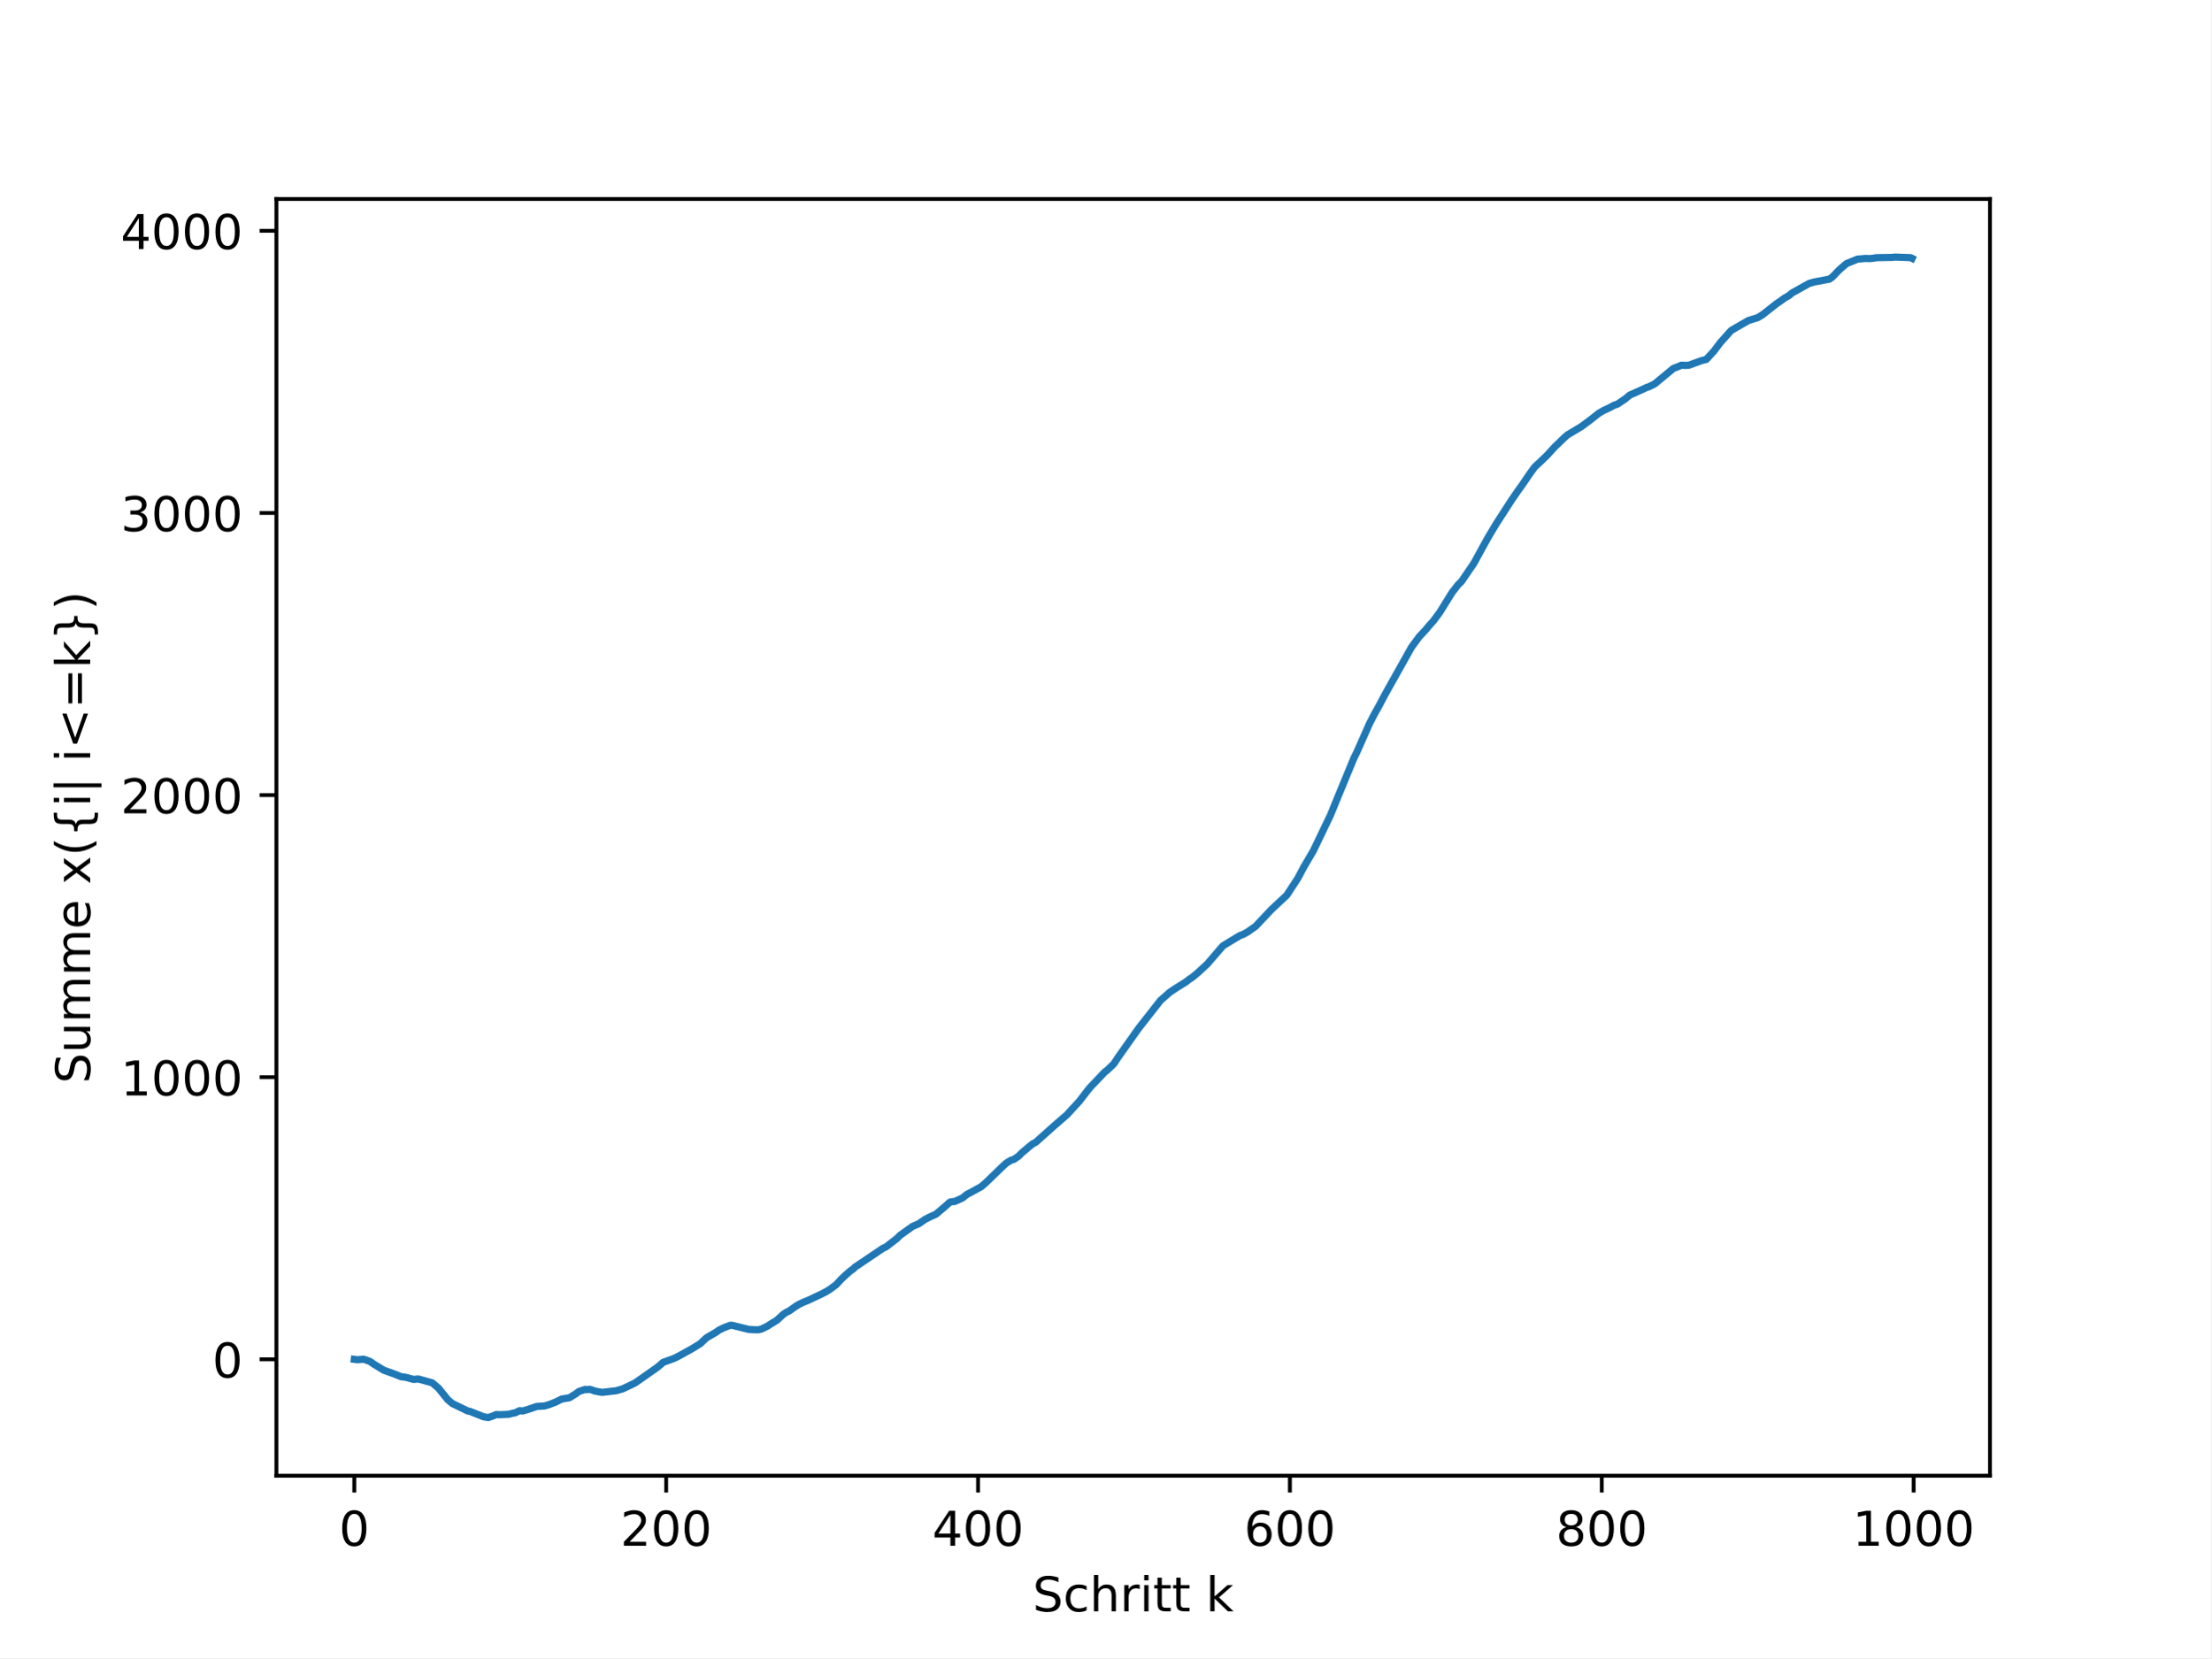
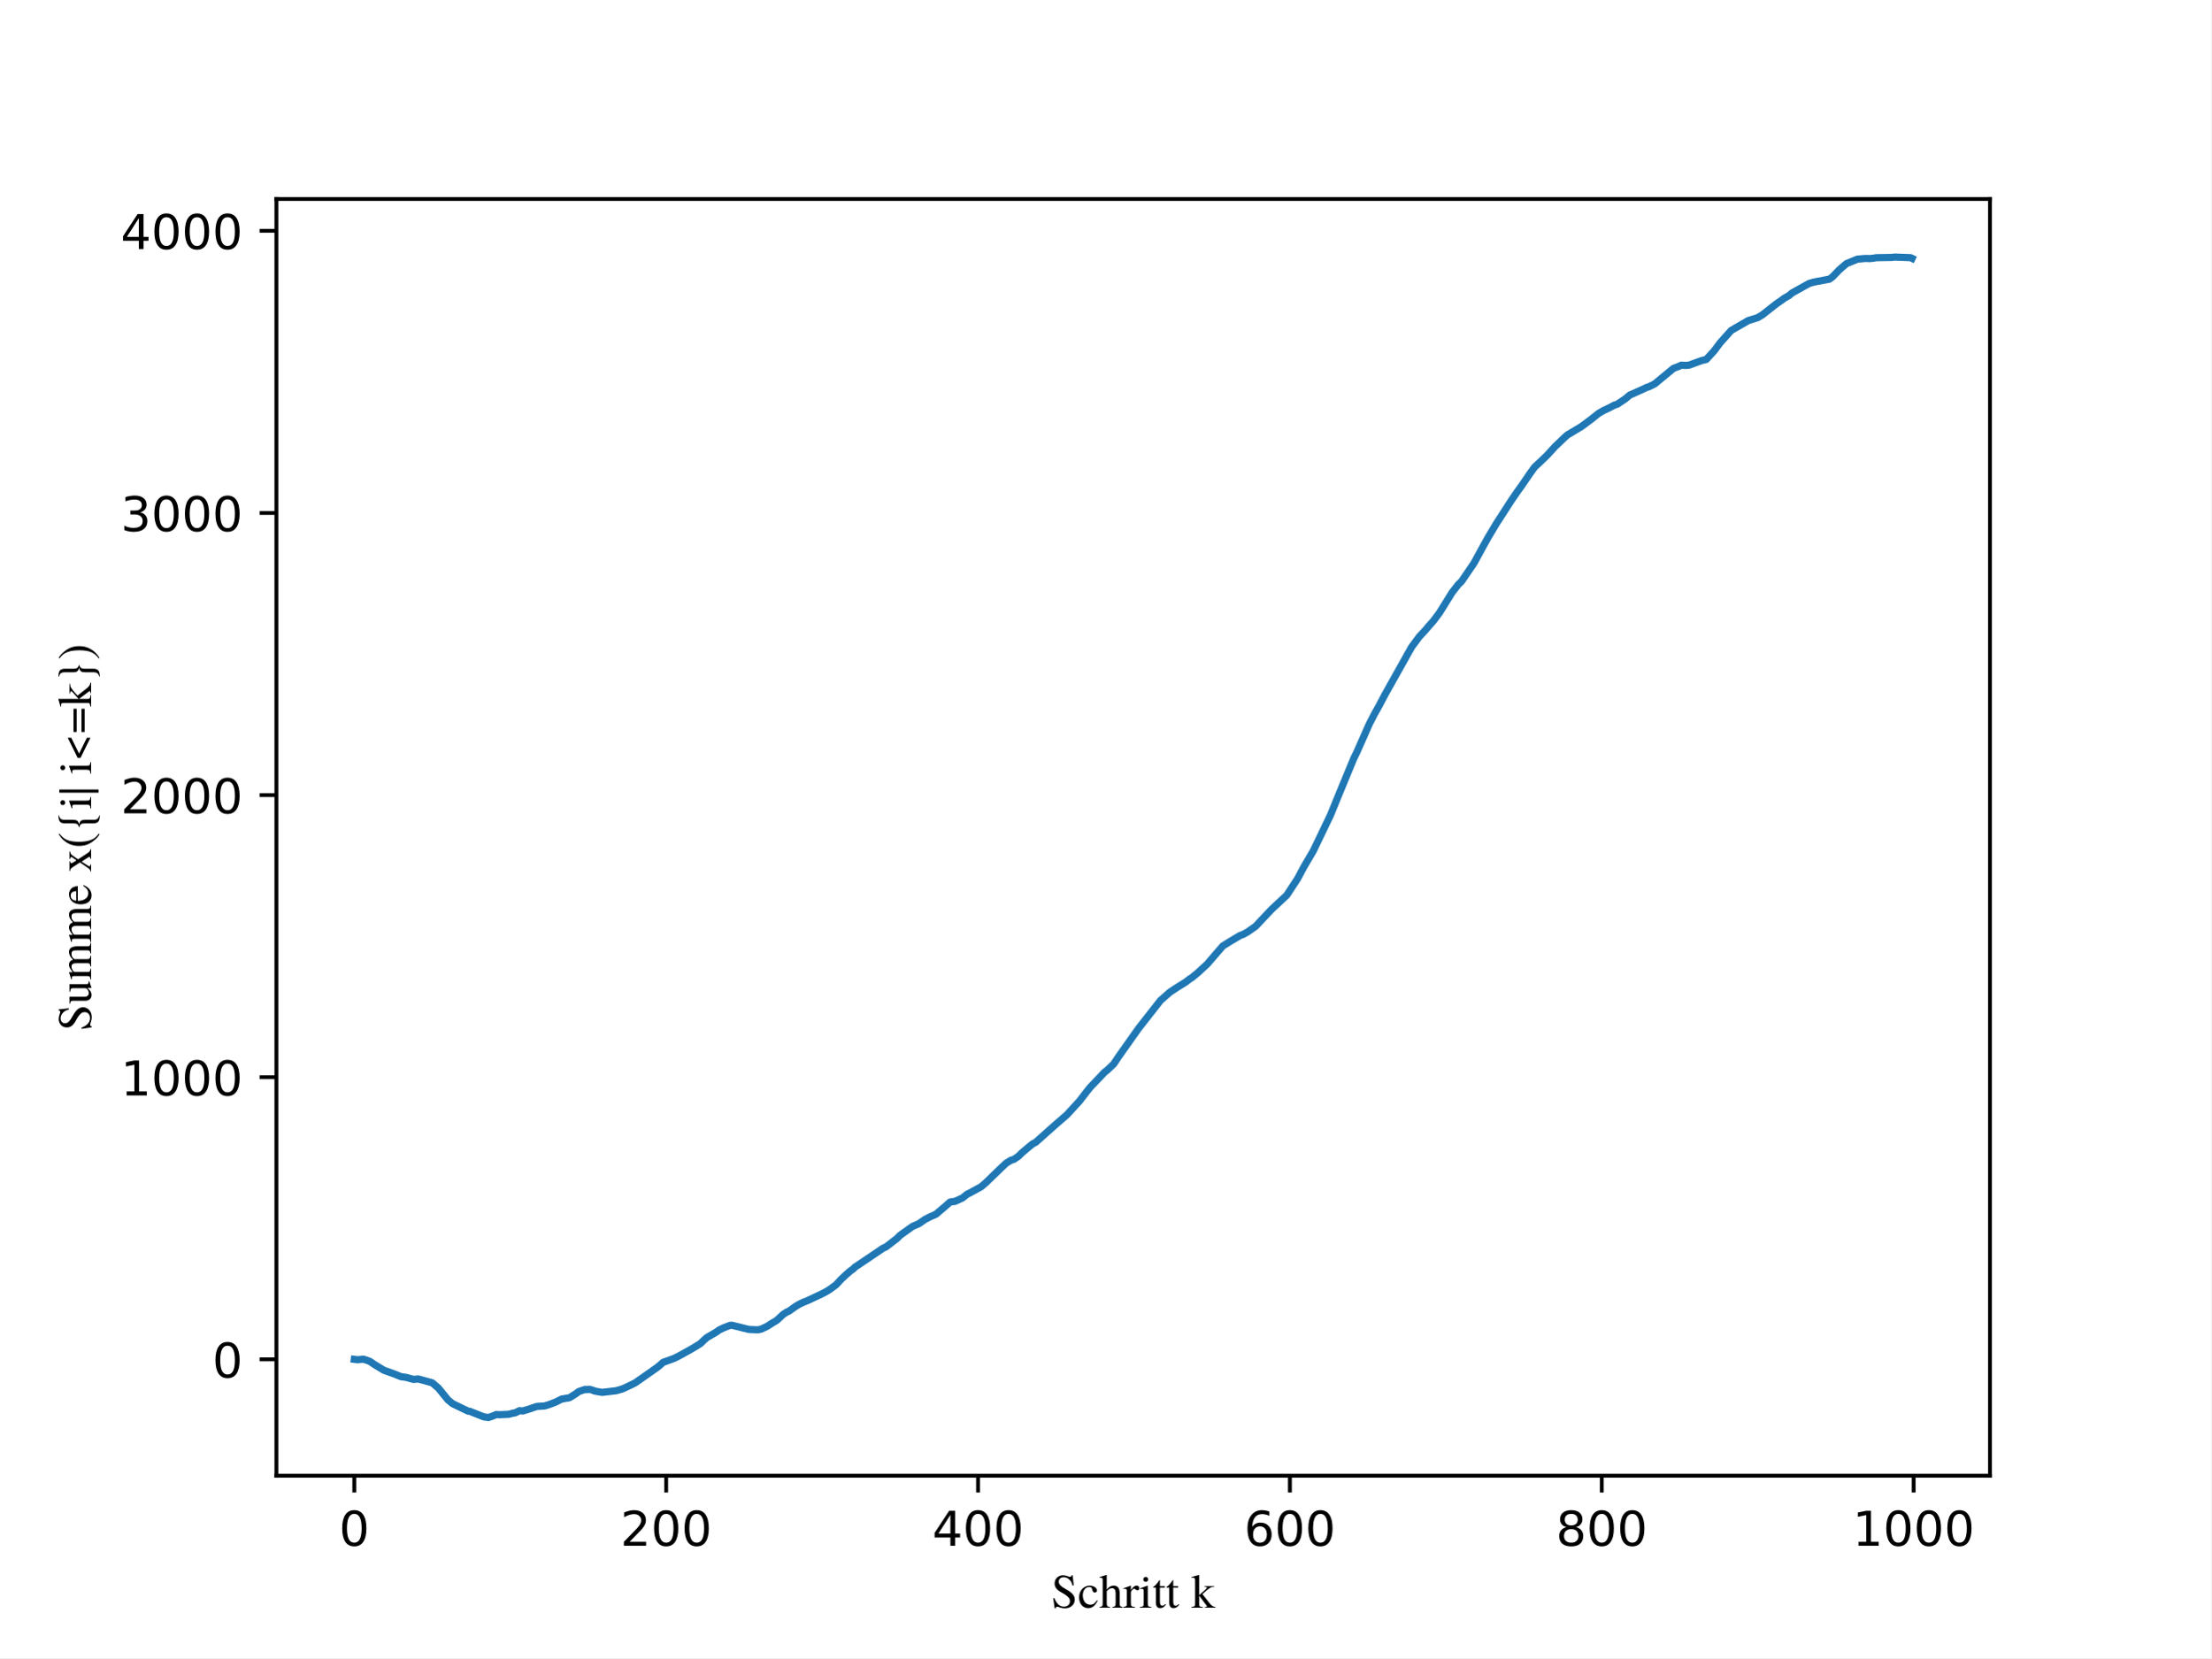
<svg xmlns="http://www.w3.org/2000/svg" xmlns:xlink="http://www.w3.org/1999/xlink" width="460.8pt" height="345.6pt" viewBox="0 0 460.8 345.6" version="1.1">
  <defs>
    <style type="text/css">*{stroke-linejoin: round; stroke-linecap: butt}</style>
  </defs>
  <g id="figure_1">
    <g id="patch_1">
      <path d="M 0 345.6  L 460.8 345.6  L 460.8 0  L 0 0  z " style="fill: #ffffff" />
    </g>
    <g id="axes_1">
      <g id="patch_2">
        <path d="M 57.6 307.584  L 414.72 307.584  L 414.72 41.472  L 57.6 41.472  z " style="fill: #ffffff" />
      </g>
      <g id="matplotlib.axis_1">
        <g id="xtick_1">
          <g id="line2d_1">
            <defs>
-               <path id="m36acd02934" d="M 0 0  L 0 3.5  " style="stroke: #000000; stroke-width: 0.8" />
-             </defs>
-             <g>
-               <use xlink:href="#m36acd02934" x="73.833" y="307.584" style="stroke: #000000; stroke-width: 0.8" />
+               <path id="me91311c010" d="M 0 0  L 0 3.5  " style="stroke: #000000; stroke-width: 0.8" />
+             </defs>
+             <g>
+               <use xlink:href="#me91311c010" x="73.833" y="307.584" style="stroke: #000000; stroke-width: 0.8" />
            </g>
          </g>
          <g id="text_1">
            <g transform="translate(70.65148 322.1824) scale(0.1 -0.1)">
              <defs>
                <path id="DejaVuSans-30" d="M 2034 4250  Q 1547 4250 1301 3770  Q 1056 3291 1056 2328  Q 1056 1369 1301 889  Q 1547 409 2034 409  Q 2525 409 2770 889  Q 3016 1369 3016 2328  Q 3016 3291 2770 3770  Q 2525 4250 2034 4250  z M 2034 4750  Q 2819 4750 3233 4129  Q 3647 3509 3647 2328  Q 3647 1150 3233 529  Q 2819 -91 2034 -91  Q 1250 -91 836 529  Q 422 1150 422 2328  Q 422 3509 836 4129  Q 1250 4750 2034 4750  z " transform="scale(0.015625)" />
              </defs>
              <use xlink:href="#DejaVuSans-30" />
            </g>
          </g>
        </g>
        <g id="xtick_2">
          <g id="line2d_2">
            <g>
-               <use xlink:href="#m36acd02934" x="138.829" y="307.584" style="stroke: #000000; stroke-width: 0.8" />
+               <use xlink:href="#me91311c010" x="138.829" y="307.584" style="stroke: #000000; stroke-width: 0.8" />
            </g>
          </g>
          <g id="text_2">
            <g transform="translate(129.2849 322.1824) scale(0.1 -0.1)">
              <defs>
                <path id="DejaVuSans-32" d="M 1228 531  L 3431 531  L 3431 0  L 469 0  L 469 531  Q 828 903 1448 1529  Q 2069 2156 2228 2338  Q 2531 2678 2651 2914  Q 2772 3150 2772 3378  Q 2772 3750 2511 3984  Q 2250 4219 1831 4219  Q 1534 4219 1204 4116  Q 875 4013 500 3803  L 500 4441  Q 881 4594 1212 4672  Q 1544 4750 1819 4750  Q 2544 4750 2975 4387  Q 3406 4025 3406 3419  Q 3406 3131 3298 2873  Q 3191 2616 2906 2266  Q 2828 2175 2409 1742  Q 1991 1309 1228 531  z " transform="scale(0.015625)" />
              </defs>
              <use xlink:href="#DejaVuSans-32" />
              <use xlink:href="#DejaVuSans-30" transform="translate(63.62305 0)" />
              <use xlink:href="#DejaVuSans-30" transform="translate(127.2461 0)" />
            </g>
          </g>
        </g>
        <g id="xtick_3">
          <g id="line2d_3">
            <g>
-               <use xlink:href="#m36acd02934" x="203.825" y="307.584" style="stroke: #000000; stroke-width: 0.8" />
+               <use xlink:href="#me91311c010" x="203.825" y="307.584" style="stroke: #000000; stroke-width: 0.8" />
            </g>
          </g>
          <g id="text_3">
            <g transform="translate(194.2808 322.1824) scale(0.1 -0.1)">
              <defs>
                <path id="DejaVuSans-34" d="M 2419 4116  L 825 1625  L 2419 1625  L 2419 4116  z M 2253 4666  L 3047 4666  L 3047 1625  L 3713 1625  L 3713 1100  L 3047 1100  L 3047 0  L 2419 0  L 2419 1100  L 313 1100  L 313 1709  L 2253 4666  z " transform="scale(0.015625)" />
              </defs>
              <use xlink:href="#DejaVuSans-34" />
              <use xlink:href="#DejaVuSans-30" transform="translate(63.62305 0)" />
              <use xlink:href="#DejaVuSans-30" transform="translate(127.2461 0)" />
            </g>
          </g>
        </g>
        <g id="xtick_4">
          <g id="line2d_4">
            <g>
-               <use xlink:href="#m36acd02934" x="268.82" y="307.584" style="stroke: #000000; stroke-width: 0.8" />
+               <use xlink:href="#me91311c010" x="268.82" y="307.584" style="stroke: #000000; stroke-width: 0.8" />
            </g>
          </g>
          <g id="text_4">
            <g transform="translate(259.2767 322.1824) scale(0.1 -0.1)">
              <defs>
                <path id="DejaVuSans-36" d="M 2113 2584  Q 1688 2584 1439 2293  Q 1191 2003 1191 1497  Q 1191 994 1439 701  Q 1688 409 2113 409  Q 2538 409 2786 701  Q 3034 994 3034 1497  Q 3034 2003 2786 2293  Q 2538 2584 2113 2584  z M 3366 4563  L 3366 3988  Q 3128 4100 2886 4159  Q 2644 4219 2406 4219  Q 1781 4219 1451 3797  Q 1122 3375 1075 2522  Q 1259 2794 1537 2939  Q 1816 3084 2150 3084  Q 2853 3084 3261 2657  Q 3669 2231 3669 1497  Q 3669 778 3244 343  Q 2819 -91 2113 -91  Q 1303 -91 875 529  Q 447 1150 447 2328  Q 447 3434 972 4092  Q 1497 4750 2381 4750  Q 2619 4750 2861 4703  Q 3103 4656 3366 4563  z " transform="scale(0.015625)" />
              </defs>
              <use xlink:href="#DejaVuSans-36" />
              <use xlink:href="#DejaVuSans-30" transform="translate(63.62305 0)" />
              <use xlink:href="#DejaVuSans-30" transform="translate(127.2461 0)" />
            </g>
          </g>
        </g>
        <g id="xtick_5">
          <g id="line2d_5">
            <g>
-               <use xlink:href="#m36acd02934" x="333.816" y="307.584" style="stroke: #000000; stroke-width: 0.8" />
+               <use xlink:href="#me91311c010" x="333.816" y="307.584" style="stroke: #000000; stroke-width: 0.8" />
            </g>
          </g>
          <g id="text_5">
            <g transform="translate(324.2726 322.1824) scale(0.1 -0.1)">
              <defs>
                <path id="DejaVuSans-38" d="M 2034 2216  Q 1584 2216 1326 1975  Q 1069 1734 1069 1313  Q 1069 891 1326 650  Q 1584 409 2034 409  Q 2484 409 2743 651  Q 3003 894 3003 1313  Q 3003 1734 2745 1975  Q 2488 2216 2034 2216  z M 1403 2484  Q 997 2584 770 2862  Q 544 3141 544 3541  Q 544 4100 942 4425  Q 1341 4750 2034 4750  Q 2731 4750 3128 4425  Q 3525 4100 3525 3541  Q 3525 3141 3298 2862  Q 3072 2584 2669 2484  Q 3125 2378 3379 2068  Q 3634 1759 3634 1313  Q 3634 634 3220 271  Q 2806 -91 2034 -91  Q 1263 -91 848 271  Q 434 634 434 1313  Q 434 1759 690 2068  Q 947 2378 1403 2484  z M 1172 3481  Q 1172 3119 1398 2916  Q 1625 2713 2034 2713  Q 2441 2713 2670 2916  Q 2900 3119 2900 3481  Q 2900 3844 2670 4047  Q 2441 4250 2034 4250  Q 1625 4250 1398 4047  Q 1172 3844 1172 3481  z " transform="scale(0.015625)" />
              </defs>
              <use xlink:href="#DejaVuSans-38" />
              <use xlink:href="#DejaVuSans-30" transform="translate(63.62305 0)" />
              <use xlink:href="#DejaVuSans-30" transform="translate(127.2461 0)" />
            </g>
          </g>
        </g>
        <g id="xtick_6">
          <g id="line2d_6">
            <g>
-               <use xlink:href="#m36acd02934" x="398.812" y="307.584" style="stroke: #000000; stroke-width: 0.8" />
+               <use xlink:href="#me91311c010" x="398.812" y="307.584" style="stroke: #000000; stroke-width: 0.8" />
            </g>
          </g>
          <g id="text_6">
            <g transform="translate(386.0873 322.1824) scale(0.1 -0.1)">
              <defs>
                <path id="DejaVuSans-31" d="M 794 531  L 1825 531  L 1825 4091  L 703 3866  L 703 4441  L 1819 4666  L 2450 4666  L 2450 531  L 3481 531  L 3481 0  L 794 0  L 794 531  z " transform="scale(0.015625)" />
              </defs>
              <use xlink:href="#DejaVuSans-31" />
              <use xlink:href="#DejaVuSans-30" transform="translate(63.62305 0)" />
              <use xlink:href="#DejaVuSans-30" transform="translate(127.2461 0)" />
              <use xlink:href="#DejaVuSans-30" transform="translate(190.8691 0)" />
            </g>
          </g>
        </g>
        <g id="text_7">
-           <g transform="translate(215.2186 335.8606) scale(0.1 -0.1)">
-             <defs>
-               <path id="DejaVuSans-53" d="M 3425 4513  L 3425 3897  Q 3066 4069 2747 4153  Q 2428 4238 2131 4238  Q 1616 4238 1336 4038  Q 1056 3838 1056 3469  Q 1056 3159 1242 3001  Q 1428 2844 1947 2747  L 2328 2669  Q 3034 2534 3370 2195  Q 3706 1856 3706 1288  Q 3706 609 3251 259  Q 2797 -91 1919 -91  Q 1588 -91 1214 -16  Q 841 59 441 206  L 441 856  Q 825 641 1194 531  Q 1563 422 1919 422  Q 2459 422 2753 634  Q 3047 847 3047 1241  Q 3047 1584 2836 1778  Q 2625 1972 2144 2069  L 1759 2144  Q 1053 2284 737 2584  Q 422 2884 422 3419  Q 422 4038 858 4394  Q 1294 4750 2059 4750  Q 2388 4750 2728 4690  Q 3069 4631 3425 4513  z " transform="scale(0.015625)" />
-               <path id="DejaVuSans-63" d="M 3122 3366  L 3122 2828  Q 2878 2963 2633 3030  Q 2388 3097 2138 3097  Q 1578 3097 1268 2742  Q 959 2388 959 1747  Q 959 1106 1268 751  Q 1578 397 2138 397  Q 2388 397 2633 464  Q 2878 531 3122 666  L 3122 134  Q 2881 22 2623 -34  Q 2366 -91 2075 -91  Q 1284 -91 818 406  Q 353 903 353 1747  Q 353 2603 823 3093  Q 1294 3584 2113 3584  Q 2378 3584 2631 3529  Q 2884 3475 3122 3366  z " transform="scale(0.015625)" />
-               <path id="DejaVuSans-68" d="M 3513 2113  L 3513 0  L 2938 0  L 2938 2094  Q 2938 2591 2744 2837  Q 2550 3084 2163 3084  Q 1697 3084 1428 2787  Q 1159 2491 1159 1978  L 1159 0  L 581 0  L 581 4863  L 1159 4863  L 1159 2956  Q 1366 3272 1645 3428  Q 1925 3584 2291 3584  Q 2894 3584 3203 3211  Q 3513 2838 3513 2113  z " transform="scale(0.015625)" />
-               <path id="DejaVuSans-72" d="M 2631 2963  Q 2534 3019 2420 3045  Q 2306 3072 2169 3072  Q 1681 3072 1420 2755  Q 1159 2438 1159 1844  L 1159 0  L 581 0  L 581 3500  L 1159 3500  L 1159 2956  Q 1341 3275 1631 3429  Q 1922 3584 2338 3584  Q 2397 3584 2469 3576  Q 2541 3569 2628 3553  L 2631 2963  z " transform="scale(0.015625)" />
-               <path id="DejaVuSans-69" d="M 603 3500  L 1178 3500  L 1178 0  L 603 0  L 603 3500  z M 603 4863  L 1178 4863  L 1178 4134  L 603 4134  L 603 4863  z " transform="scale(0.015625)" />
-               <path id="DejaVuSans-74" d="M 1172 4494  L 1172 3500  L 2356 3500  L 2356 3053  L 1172 3053  L 1172 1153  Q 1172 725 1289 603  Q 1406 481 1766 481  L 2356 481  L 2356 0  L 1766 0  Q 1100 0 847 248  Q 594 497 594 1153  L 594 3053  L 172 3053  L 172 3500  L 594 3500  L 594 4494  L 1172 4494  z " transform="scale(0.015625)" />
-               <path id="DejaVuSans-20" transform="scale(0.015625)" />
-               <path id="DejaVuSans-6b" d="M 581 4863  L 1159 4863  L 1159 1991  L 2875 3500  L 3609 3500  L 1753 1863  L 3688 0  L 2938 0  L 1159 1709  L 1159 0  L 581 0  L 581 4863  z " transform="scale(0.015625)" />
-             </defs>
-             <use xlink:href="#DejaVuSans-53" />
-             <use xlink:href="#DejaVuSans-63" transform="translate(63.47656 0)" />
-             <use xlink:href="#DejaVuSans-68" transform="translate(118.457 0)" />
-             <use xlink:href="#DejaVuSans-72" transform="translate(181.8359 0)" />
-             <use xlink:href="#DejaVuSans-69" transform="translate(222.9492 0)" />
-             <use xlink:href="#DejaVuSans-74" transform="translate(250.7324 0)" />
-             <use xlink:href="#DejaVuSans-74" transform="translate(289.9414 0)" />
-             <use xlink:href="#DejaVuSans-20" transform="translate(329.1504 0)" />
-             <use xlink:href="#DejaVuSans-6b" transform="translate(360.9375 0)" />
+           <g transform="translate(219.0756 335.0918) scale(0.1 -0.1)">
+             <defs>
+               <path id="TeXGyreTermes-Regular-53" d="M 3142 1075  C 3142 1606 2790 2016 1946 2477  C 1274 2842 1005 3123 1005 3475  C 1005 3827 1274 4064 1670 4064  C 1958 4064 2227 3942 2451 3712  C 2650 3507 2739 3341 2842 2963  L 3002 2963  L 2861 4326  L 2726 4326  C 2701 4186 2630 4109 2522 4109  C 2458 4109 2355 4134 2240 4186  C 2003 4275 1773 4326 1549 4326  C 1299 4326 1030 4224 826 4058  C 576 3853 454 3578 454 3226  C 454 2720 736 2362 1453 1984  C 1914 1734 2246 1478 2406 1235  C 2464 1146 2496 1018 2496 858  C 2496 435 2176 141 1709 141  C 1133 141 736 493 416 1274  L 269 1274  L 461 -83  L 602 -83  C 608 38 685 128 781 128  C 851 128 960 102 1082 58  C 1325 -38 1581 -90 1837 -90  C 2579 -90 3142 416 3142 1075  z " transform="scale(0.015625)" />
+               <path id="TeXGyreTermes-Regular-63" d="M 2637 941  L 2547 998  C 2240 550 2010 397 1645 397  C 1056 397 653 909 653 1645  C 653 2310 1005 2758 1523 2758  C 1754 2758 1837 2688 1901 2451  L 1939 2310  C 1990 2125 2106 2016 2246 2016  C 2413 2016 2547 2138 2547 2285  C 2547 2643 2099 2944 1562 2944  C 1261 2944 954 2829 698 2618  C 352 2330 160 1888 160 1357  C 160 531 666 -64 1376 -64  C 1651 -64 1894 26 2112 205  C 2304 358 2432 544 2637 941  z " transform="scale(0.015625)" />
+               <path id="TeXGyreTermes-Regular-68" d="M 3117 0  L 3117 96  C 2771 160 2733 211 2733 653  L 2733 1926  C 2733 2598 2464 2944 1946 2944  C 1568 2944 1299 2790 1005 2406  L 1005 4352  L 973 4371  C 755 4294 595 4243 237 4141  L 64 4090  L 64 3987  C 90 3994 109 3994 141 3994  C 416 3994 467 3942 467 3667  L 467 653  C 467 205 429 147 58 96  L 58 0  L 1440 0  L 1440 96  C 1069 134 1005 211 1005 653  L 1005 2195  C 1274 2490 1466 2598 1715 2598  C 2035 2598 2195 2368 2195 1920  L 2195 653  C 2195 218 2131 134 1760 96  L 1760 0  L 3117 0  z " transform="scale(0.015625)" />
+               <path id="TeXGyreTermes-Regular-72" d="M 2144 2605  C 2144 2816 2010 2944 1792 2944  C 1523 2944 1338 2797 1024 2342  L 1024 2931  L 992 2944  C 653 2803 422 2720 45 2598  L 45 2496  C 134 2515 192 2522 269 2522  C 429 2522 486 2419 486 2138  L 486 538  C 486 218 442 173 32 96  L 32 0  L 1568 0  L 1568 96  C 1133 115 1024 211 1024 576  L 1024 2016  C 1024 2221 1299 2541 1472 2541  C 1510 2541 1568 2509 1638 2445  C 1741 2355 1811 2317 1894 2317  C 2048 2317 2144 2426 2144 2605  z " transform="scale(0.015625)" />
+               <path id="TeXGyreTermes-Regular-69" d="M 1619 0  L 1619 96  C 1197 128 1146 192 1146 653  L 1146 2925  L 1120 2944  L 128 2592  L 128 2496  L 179 2502  C 256 2515 339 2522 397 2522  C 550 2522 608 2419 608 2138  L 608 653  C 608 192 544 122 102 96  L 102 0  L 1619 0  z M 1203 3776  C 1203 3955 1062 4102 877 4102  C 698 4102 550 3955 550 3776  C 550 3590 698 3450 877 3450  C 1062 3450 1203 3590 1203 3776  z " transform="scale(0.015625)" />
+               <path id="TeXGyreTermes-Regular-74" d="M 1786 422  L 1702 493  C 1562 326 1459 269 1318 269  C 1082 269 986 435 986 845  L 986 2675  L 1632 2675  L 1632 2880  L 986 2880  L 986 3622  C 986 3686 973 3706 941 3706  C 902 3642 858 3584 813 3526  C 576 3174 358 2938 192 2842  C 122 2797 83 2758 83 2720  C 83 2701 90 2688 109 2675  L 448 2675  L 448 749  C 448 211 640 -64 1011 -64  C 1331 -64 1574 90 1786 422  z " transform="scale(0.015625)" />
+               <path id="TeXGyreTermes-Regular-20" transform="scale(0.015625)" />
+               <path id="TeXGyreTermes-Regular-6b" d="M 3232 0  L 3232 96  C 2950 115 2752 237 2483 563  L 1504 1805  L 1690 1978  C 2144 2400 2541 2694 2726 2746  C 2822 2771 2912 2784 3021 2784  L 3072 2784  L 3072 2880  L 1766 2880  L 1766 2790  C 2016 2784 2086 2758 2086 2669  C 2086 2618 2029 2528 1939 2451  L 1062 1670  L 1062 4358  L 1037 4371  L 237 4141  L 45 4090  L 45 3987  C 128 3994 186 4000 250 4000  C 461 4000 525 3917 525 3610  L 525 525  C 525 192 506 173 45 96  L 45 0  L 1542 0  L 1542 96  L 1414 102  C 1158 115 1062 205 1062 429  L 1062 1606  L 1958 410  L 1978 384  C 1990 365 2003 346 2022 326  C 2074 262 2093 224 2093 192  C 2093 134 2035 96 1958 96  L 1837 96  L 1837 0  L 3232 0  z " transform="scale(0.015625)" />
+             </defs>
+             <use xlink:href="#TeXGyreTermes-Regular-53" />
+             <use xlink:href="#TeXGyreTermes-Regular-63" transform="translate(55.59999 0)" />
+             <use xlink:href="#TeXGyreTermes-Regular-68" transform="translate(99.99998 0)" />
+             <use xlink:href="#TeXGyreTermes-Regular-72" transform="translate(150 0)" />
+             <use xlink:href="#TeXGyreTermes-Regular-69" transform="translate(183.3 0)" />
+             <use xlink:href="#TeXGyreTermes-Regular-74" transform="translate(211.0999 0)" />
+             <use xlink:href="#TeXGyreTermes-Regular-74" transform="translate(238.8999 0)" />
+             <use xlink:href="#TeXGyreTermes-Regular-20" transform="translate(266.6999 0)" />
+             <use xlink:href="#TeXGyreTermes-Regular-6b" transform="translate(291.6999 0)" />
          </g>
        </g>
      </g>
      <g id="matplotlib.axis_2">
        <g id="ytick_1">
          <g id="line2d_7">
            <defs>
-               <path id="m7a0e277c06" d="M 0 0  L -3.5 0  " style="stroke: #000000; stroke-width: 0.8" />
-             </defs>
-             <g>
-               <use xlink:href="#m7a0e277c06" x="57.6" y="283.33" style="stroke: #000000; stroke-width: 0.8" />
+               <path id="mec4a2d8717" d="M 0 0  L -3.5 0  " style="stroke: #000000; stroke-width: 0.8" />
+             </defs>
+             <g>
+               <use xlink:href="#mec4a2d8717" x="57.6" y="283.33" style="stroke: #000000; stroke-width: 0.8" />
            </g>
          </g>
          <g id="text_8">
            <g transform="translate(44.2375 287.1294) scale(0.1 -0.1)">
              <use xlink:href="#DejaVuSans-30" />
            </g>
          </g>
        </g>
        <g id="ytick_2">
          <g id="line2d_8">
            <g>
-               <use xlink:href="#m7a0e277c06" x="57.6" y="224.524" style="stroke: #000000; stroke-width: 0.8" />
+               <use xlink:href="#mec4a2d8717" x="57.6" y="224.524" style="stroke: #000000; stroke-width: 0.8" />
            </g>
          </g>
          <g id="text_9">
            <g transform="translate(25.15 228.3232) scale(0.1 -0.1)">
              <use xlink:href="#DejaVuSans-31" />
              <use xlink:href="#DejaVuSans-30" transform="translate(63.62305 0)" />
              <use xlink:href="#DejaVuSans-30" transform="translate(127.2461 0)" />
              <use xlink:href="#DejaVuSans-30" transform="translate(190.8691 0)" />
            </g>
          </g>
        </g>
        <g id="ytick_3">
          <g id="line2d_9">
            <g>
-               <use xlink:href="#m7a0e277c06" x="57.6" y="165.718" style="stroke: #000000; stroke-width: 0.8" />
+               <use xlink:href="#mec4a2d8717" x="57.6" y="165.718" style="stroke: #000000; stroke-width: 0.8" />
            </g>
          </g>
          <g id="text_10">
            <g transform="translate(25.15 169.5169) scale(0.1 -0.1)">
              <use xlink:href="#DejaVuSans-32" />
              <use xlink:href="#DejaVuSans-30" transform="translate(63.62305 0)" />
              <use xlink:href="#DejaVuSans-30" transform="translate(127.2461 0)" />
              <use xlink:href="#DejaVuSans-30" transform="translate(190.8691 0)" />
            </g>
          </g>
        </g>
        <g id="ytick_4">
          <g id="line2d_10">
            <g>
-               <use xlink:href="#m7a0e277c06" x="57.6" y="106.911" style="stroke: #000000; stroke-width: 0.8" />
+               <use xlink:href="#mec4a2d8717" x="57.6" y="106.911" style="stroke: #000000; stroke-width: 0.8" />
            </g>
          </g>
          <g id="text_11">
            <g transform="translate(25.15 110.7107) scale(0.1 -0.1)">
              <defs>
                <path id="DejaVuSans-33" d="M 2597 2516  Q 3050 2419 3304 2112  Q 3559 1806 3559 1356  Q 3559 666 3084 287  Q 2609 -91 1734 -91  Q 1441 -91 1130 -33  Q 819 25 488 141  L 488 750  Q 750 597 1062 519  Q 1375 441 1716 441  Q 2309 441 2620 675  Q 2931 909 2931 1356  Q 2931 1769 2642 2001  Q 2353 2234 1838 2234  L 1294 2234  L 1294 2753  L 1863 2753  Q 2328 2753 2575 2939  Q 2822 3125 2822 3475  Q 2822 3834 2567 4026  Q 2313 4219 1838 4219  Q 1578 4219 1281 4162  Q 984 4106 628 3988  L 628 4550  Q 988 4650 1302 4700  Q 1616 4750 1894 4750  Q 2613 4750 3031 4423  Q 3450 4097 3450 3541  Q 3450 3153 3228 2886  Q 3006 2619 2597 2516  z " transform="scale(0.015625)" />
              </defs>
              <use xlink:href="#DejaVuSans-33" />
              <use xlink:href="#DejaVuSans-30" transform="translate(63.62305 0)" />
              <use xlink:href="#DejaVuSans-30" transform="translate(127.2461 0)" />
              <use xlink:href="#DejaVuSans-30" transform="translate(190.8691 0)" />
            </g>
          </g>
        </g>
        <g id="ytick_5">
          <g id="line2d_11">
            <g>
-               <use xlink:href="#m7a0e277c06" x="57.6" y="48.105" style="stroke: #000000; stroke-width: 0.8" />
+               <use xlink:href="#mec4a2d8717" x="57.6" y="48.105" style="stroke: #000000; stroke-width: 0.8" />
            </g>
          </g>
          <g id="text_12">
            <g transform="translate(25.15 51.90446) scale(0.1 -0.1)">
              <use xlink:href="#DejaVuSans-34" />
              <use xlink:href="#DejaVuSans-30" transform="translate(63.62305 0)" />
              <use xlink:href="#DejaVuSans-30" transform="translate(127.2461 0)" />
              <use xlink:href="#DejaVuSans-30" transform="translate(190.8691 0)" />
            </g>
          </g>
        </g>
        <g id="text_13">
-           <g transform="translate(18.79219 225.8272) rotate(-90) scale(0.1 -0.1)">
-             <defs>
-               <path id="DejaVuSans-75" d="M 544 1381  L 544 3500  L 1119 3500  L 1119 1403  Q 1119 906 1312 657  Q 1506 409 1894 409  Q 2359 409 2629 706  Q 2900 1003 2900 1516  L 2900 3500  L 3475 3500  L 3475 0  L 2900 0  L 2900 538  Q 2691 219 2414 64  Q 2138 -91 1772 -91  Q 1169 -91 856 284  Q 544 659 544 1381  z M 1991 3584  L 1991 3584  z " transform="scale(0.015625)" />
-               <path id="DejaVuSans-6d" d="M 3328 2828  Q 3544 3216 3844 3400  Q 4144 3584 4550 3584  Q 5097 3584 5394 3201  Q 5691 2819 5691 2113  L 5691 0  L 5113 0  L 5113 2094  Q 5113 2597 4934 2840  Q 4756 3084 4391 3084  Q 3944 3084 3684 2787  Q 3425 2491 3425 1978  L 3425 0  L 2847 0  L 2847 2094  Q 2847 2600 2669 2842  Q 2491 3084 2119 3084  Q 1678 3084 1418 2786  Q 1159 2488 1159 1978  L 1159 0  L 581 0  L 581 3500  L 1159 3500  L 1159 2956  Q 1356 3278 1631 3431  Q 1906 3584 2284 3584  Q 2666 3584 2933 3390  Q 3200 3197 3328 2828  z " transform="scale(0.015625)" />
-               <path id="DejaVuSans-65" d="M 3597 1894  L 3597 1613  L 953 1613  Q 991 1019 1311 708  Q 1631 397 2203 397  Q 2534 397 2845 478  Q 3156 559 3463 722  L 3463 178  Q 3153 47 2828 -22  Q 2503 -91 2169 -91  Q 1331 -91 842 396  Q 353 884 353 1716  Q 353 2575 817 3079  Q 1281 3584 2069 3584  Q 2775 3584 3186 3129  Q 3597 2675 3597 1894  z M 3022 2063  Q 3016 2534 2758 2815  Q 2500 3097 2075 3097  Q 1594 3097 1305 2825  Q 1016 2553 972 2059  L 3022 2063  z " transform="scale(0.015625)" />
-               <path id="DejaVuSans-78" d="M 3513 3500  L 2247 1797  L 3578 0  L 2900 0  L 1881 1375  L 863 0  L 184 0  L 1544 1831  L 300 3500  L 978 3500  L 1906 2253  L 2834 3500  L 3513 3500  z " transform="scale(0.015625)" />
-               <path id="DejaVuSans-28" d="M 1984 4856  Q 1566 4138 1362 3434  Q 1159 2731 1159 2009  Q 1159 1288 1364 580  Q 1569 -128 1984 -844  L 1484 -844  Q 1016 -109 783 600  Q 550 1309 550 2009  Q 550 2706 781 3412  Q 1013 4119 1484 4856  L 1984 4856  z " transform="scale(0.015625)" />
-               <path id="DejaVuSans-7b" d="M 3272 -594  L 3272 -1044  L 3078 -1044  Q 2300 -1044 2036 -812  Q 1772 -581 1772 109  L 1772 856  Q 1772 1328 1603 1509  Q 1434 1691 991 1691  L 800 1691  L 800 2138  L 991 2138  Q 1438 2138 1605 2317  Q 1772 2497 1772 2963  L 1772 3713  Q 1772 4403 2036 4633  Q 2300 4863 3078 4863  L 3272 4863  L 3272 4416  L 3059 4416  Q 2619 4416 2484 4278  Q 2350 4141 2350 3700  L 2350 2925  Q 2350 2434 2208 2212  Q 2066 1991 1722 1913  Q 2069 1828 2209 1606  Q 2350 1384 2350 897  L 2350 122  Q 2350 -319 2484 -456  Q 2619 -594 3059 -594  L 3272 -594  z " transform="scale(0.015625)" />
-               <path id="DejaVuSans-7c" d="M 1344 4891  L 1344 -1509  L 813 -1509  L 813 4891  L 1344 4891  z " transform="scale(0.015625)" />
-               <path id="DejaVuSans-3c" d="M 4684 3150  L 1459 2003  L 4684 863  L 4684 294  L 678 1747  L 678 2266  L 4684 3719  L 4684 3150  z " transform="scale(0.015625)" />
-               <path id="DejaVuSans-3d" d="M 678 2906  L 4684 2906  L 4684 2381  L 678 2381  L 678 2906  z M 678 1631  L 4684 1631  L 4684 1100  L 678 1100  L 678 1631  z " transform="scale(0.015625)" />
-               <path id="DejaVuSans-7d" d="M 800 -594  L 1019 -594  Q 1456 -594 1589 -459  Q 1722 -325 1722 122  L 1722 897  Q 1722 1384 1862 1606  Q 2003 1828 2350 1913  Q 2003 1991 1862 2212  Q 1722 2434 1722 2925  L 1722 3700  Q 1722 4144 1589 4280  Q 1456 4416 1019 4416  L 800 4416  L 800 4863  L 997 4863  Q 1775 4863 2036 4633  Q 2297 4403 2297 3713  L 2297 2963  Q 2297 2497 2465 2317  Q 2634 2138 3078 2138  L 3272 2138  L 3272 1691  L 3078 1691  Q 2634 1691 2465 1509  Q 2297 1328 2297 856  L 2297 109  Q 2297 -581 2036 -812  Q 1775 -1044 997 -1044  L 800 -1044  L 800 -594  z " transform="scale(0.015625)" />
-               <path id="DejaVuSans-29" d="M 513 4856  L 1013 4856  Q 1481 4119 1714 3412  Q 1947 2706 1947 2009  Q 1947 1309 1714 600  Q 1481 -109 1013 -844  L 513 -844  Q 928 -128 1133 580  Q 1338 1288 1338 2009  Q 1338 2731 1133 3434  Q 928 4138 513 4856  z " transform="scale(0.015625)" />
-             </defs>
-             <use xlink:href="#DejaVuSans-53" />
-             <use xlink:href="#DejaVuSans-75" transform="translate(63.47656 0)" />
-             <use xlink:href="#DejaVuSans-6d" transform="translate(126.8555 0)" />
-             <use xlink:href="#DejaVuSans-6d" transform="translate(224.2676 0)" />
-             <use xlink:href="#DejaVuSans-65" transform="translate(321.6797 0)" />
-             <use xlink:href="#DejaVuSans-20" transform="translate(383.2031 0)" />
-             <use xlink:href="#DejaVuSans-78" transform="translate(414.9902 0)" />
-             <use xlink:href="#DejaVuSans-28" transform="translate(474.1699 0)" />
-             <use xlink:href="#DejaVuSans-7b" transform="translate(513.1836 0)" />
-             <use xlink:href="#DejaVuSans-69" transform="translate(576.8066 0)" />
-             <use xlink:href="#DejaVuSans-7c" transform="translate(604.5898 0)" />
-             <use xlink:href="#DejaVuSans-20" transform="translate(638.2812 0)" />
-             <use xlink:href="#DejaVuSans-69" transform="translate(670.0684 0)" />
-             <use xlink:href="#DejaVuSans-3c" transform="translate(697.8516 0)" />
-             <use xlink:href="#DejaVuSans-3d" transform="translate(781.6406 0)" />
-             <use xlink:href="#DejaVuSans-6b" transform="translate(865.4297 0)" />
-             <use xlink:href="#DejaVuSans-7d" transform="translate(923.3398 0)" />
-             <use xlink:href="#DejaVuSans-29" transform="translate(986.9629 0)" />
+           <g transform="translate(18.97969 214.8577) rotate(-90) scale(0.1 -0.1)">
+             <defs>
+               <path id="TeXGyreTermes-Regular-75" d="M 3066 230  L 3066 320  L 3034 320  C 2739 320 2669 390 2669 685  L 2669 2880  L 1658 2880  L 1658 2771  C 2054 2752 2131 2688 2131 2368  L 2131 864  C 2131 691 2099 595 2022 538  C 1843 384 1645 307 1446 307  C 1197 307 992 525 992 794  L 992 2880  L 58 2880  L 58 2790  C 365 2771 454 2675 454 2381  L 454 768  C 454 262 762 -64 1229 -64  C 1466 -64 1715 38 1888 211  L 2163 486  L 2163 -45  L 2189 -58  C 2509 70 2739 141 3066 230  z " transform="scale(0.015625)" />
+               <path id="TeXGyreTermes-Regular-6d" d="M 4960 0  L 4960 96  L 4794 109  C 4602 122 4518 237 4518 486  L 4518 1805  C 4518 2560 4269 2944 3776 2944  C 3405 2944 3078 2778 2733 2406  C 2618 2771 2400 2944 2054 2944  C 1773 2944 1594 2854 1062 2451  L 1062 2931  L 1018 2944  C 691 2822 474 2752 122 2656  L 122 2547  C 205 2566 256 2573 326 2573  C 493 2573 550 2470 550 2163  L 550 544  C 550 198 461 102 102 96  L 102 0  L 1523 0  L 1523 96  C 1184 109 1088 179 1088 429  L 1088 2234  C 1088 2234 1139 2310 1184 2355  C 1344 2502 1619 2611 1843 2611  C 2125 2611 2266 2387 2266 1939  L 2266 550  C 2266 192 2195 122 1830 96  L 1830 0  L 3264 0  L 3264 96  C 2899 102 2803 211 2803 608  L 2803 2221  C 2995 2496 3206 2611 3501 2611  C 3866 2611 3981 2438 3981 1907  L 3981 557  C 3981 192 3930 141 3558 96  L 3558 0  L 4960 0  z " transform="scale(0.015625)" />
+               <path id="TeXGyreTermes-Regular-65" d="M 2714 1005  L 2611 1050  C 2304 563 2029 378 1619 378  C 1267 378 998 544 813 890  C 685 1139 634 1363 621 1773  L 2592 1773  C 2541 2189 2477 2374 2317 2579  C 2125 2810 1830 2944 1498 2944  C 704 2944 160 2304 160 1370  C 160 486 621 -64 1357 -64  C 1971 -64 2445 314 2714 1005  z M 1939 1978  L 634 1978  C 704 2483 922 2714 1312 2714  C 1702 2714 1856 2534 1939 1978  z " transform="scale(0.015625)" />
+               <path id="TeXGyreTermes-Regular-78" d="M 3066 0  L 3066 96  C 2867 96 2739 198 2541 480  L 1722 1734  L 2253 2502  C 2374 2675 2566 2778 2771 2784  L 2771 2880  L 1760 2880  L 1760 2784  C 1952 2771 2016 2733 2016 2643  C 2016 2566 1939 2426 1779 2227  C 1747 2189 1670 2074 1587 1946  L 1498 2074  C 1318 2342 1203 2560 1203 2643  C 1203 2733 1286 2778 1478 2784  L 1478 2880  L 154 2880  L 154 2784  L 211 2784  C 403 2784 506 2701 704 2400  L 1306 1478  L 576 422  C 384 160 320 115 109 96  L 109 0  L 1037 0  L 1037 96  C 858 96 781 128 781 211  C 781 250 826 346 909 474  L 1414 1261  L 1997 365  C 2022 326 2035 288 2035 250  C 2035 134 1990 109 1779 96  L 1779 0  L 3066 0  z " transform="scale(0.015625)" />
+               <path id="TeXGyreTermes-Regular-28" d="M 1946 -1030  C 1434 -627 1254 -403 1082 77  C 928 506 858 992 858 1632  C 858 2304 941 2829 1114 3226  C 1293 3622 1485 3853 1946 4224  L 1888 4326  C 1414 4019 1222 3853 986 3558  C 531 3002 307 2362 307 1613  C 307 800 544 173 1107 -480  C 1370 -787 1536 -928 1869 -1133  L 1946 -1030  z " transform="scale(0.015625)" />
+               <path id="TeXGyreTermes-Regular-7b" d="M 2240 -1158  L 2240 -1088  C 1798 -973 1658 -781 1658 -301  L 1658 774  C 1658 1306 1536 1472 1056 1594  C 1536 1722 1658 1888 1658 2419  L 1658 3494  C 1658 3974 1798 4166 2240 4282  L 2240 4352  C 1818 4346 1651 4307 1466 4192  C 1280 4077 1184 3827 1184 3462  L 1184 2323  C 1184 1875 1069 1728 640 1600  C 1069 1466 1184 1312 1184 870  L 1184 -262  C 1184 -621 1286 -883 1466 -998  C 1645 -1114 1818 -1152 2240 -1158  z " transform="scale(0.015625)" />
+               <path id="TeXGyreTermes-Regular-7c" d="M 851 -998  L 851 4237  L 429 4237  L 429 -998  L 851 -998  z " transform="scale(0.015625)" />
+               <path id="TeXGyreTermes-Regular-3c" d="M 3098 83  L 3098 557  L 986 1600  L 3098 2643  L 3098 3117  L 416 1792  L 416 1408  L 3098 83  z " transform="scale(0.015625)" />
+               <path id="TeXGyreTermes-Regular-3d" d="M 3354 1920  L 3354 2342  L 256 2342  L 256 1920  L 3354 1920  z M 3354 858  L 3354 1280  L 256 1280  L 256 858  L 3354 858  z " transform="scale(0.015625)" />
+               <path id="TeXGyreTermes-Regular-7d" d="M 2432 1600  C 2003 1728 1888 1875 1888 2323  L 1888 3456  C 1888 3814 1786 4077 1606 4192  C 1427 4307 1261 4346 832 4352  L 832 4282  C 1274 4166 1414 3974 1414 3494  L 1414 2419  C 1414 1882 1536 1722 2016 1600  C 1536 1472 1414 1306 1414 774  L 1414 -301  C 1414 -781 1274 -973 832 -1088  L 832 -1158  C 1254 -1152 1421 -1114 1606 -998  C 1792 -883 1888 -634 1888 -269  L 1888 870  C 1888 1318 2003 1466 2432 1600  z " transform="scale(0.015625)" />
+               <path id="TeXGyreTermes-Regular-29" d="M 1824 1581  C 1824 2400 1587 3021 1024 3674  C 762 3981 595 4122 262 4326  L 186 4224  C 698 3821 870 3597 1050 3117  C 1203 2688 1274 2202 1274 1562  C 1274 896 1190 365 1018 -26  C 838 -429 646 -659 186 -1030  L 243 -1133  C 717 -826 909 -659 1146 -365  C 1600 192 1824 832 1824 1581  z " transform="scale(0.015625)" />
+             </defs>
+             <use xlink:href="#TeXGyreTermes-Regular-53" />
+             <use xlink:href="#TeXGyreTermes-Regular-75" transform="translate(55.59999 0)" />
+             <use xlink:href="#TeXGyreTermes-Regular-6d" transform="translate(105.6 0)" />
+             <use xlink:href="#TeXGyreTermes-Regular-6d" transform="translate(183.4 0)" />
+             <use xlink:href="#TeXGyreTermes-Regular-65" transform="translate(261.2 0)" />
+             <use xlink:href="#TeXGyreTermes-Regular-20" transform="translate(305.5999 0)" />
+             <use xlink:href="#TeXGyreTermes-Regular-78" transform="translate(330.5999 0)" />
+             <use xlink:href="#TeXGyreTermes-Regular-28" transform="translate(380.5999 0)" />
+             <use xlink:href="#TeXGyreTermes-Regular-7b" transform="translate(413.8999 0)" />
+             <use xlink:href="#TeXGyreTermes-Regular-69" transform="translate(461.8999 0)" />
+             <use xlink:href="#TeXGyreTermes-Regular-7c" transform="translate(489.6999 0)" />
+             <use xlink:href="#TeXGyreTermes-Regular-20" transform="translate(509.6999 0)" />
+             <use xlink:href="#TeXGyreTermes-Regular-69" transform="translate(534.6998 0)" />
+             <use xlink:href="#TeXGyreTermes-Regular-3c" transform="translate(562.4998 0)" />
+             <use xlink:href="#TeXGyreTermes-Regular-3d" transform="translate(618.8998 0)" />
+             <use xlink:href="#TeXGyreTermes-Regular-6b" transform="translate(675.2998 0)" />
+             <use xlink:href="#TeXGyreTermes-Regular-7d" transform="translate(725.2998 0)" />
+             <use xlink:href="#TeXGyreTermes-Regular-29" transform="translate(773.2998 0)" />
          </g>
        </g>
      </g>
      <g id="line2d_12">
-         <path d="M 73.833 283.33  L 74.483 283.412  L 75.783 283.302  L 77.083 283.756  L 78.057 284.429  L 80.007 285.608  L 82.282 286.421  L 83.582 286.952  L 84.557 287.073  L 85.532 287.336  L 86.182 287.511  L 87.157 287.419  L 90.082 288.225  L 91.382 289.343  L 93.331 291.752  L 94.306 292.563  L 97.556 294.131  L 97.881 294.155  L 100.806 295.311  L 101.781 295.454  L 102.756 295.123  L 103.406 294.83  L 104.056 294.871  L 106.006 294.789  L 106.981 294.53  L 107.306 294.503  L 108.281 294.03  L 108.931 294.1  L 110.23 293.705  L 111.855 293.152  L 113.48 293.049  L 114.455 292.756  L 115.755 292.254  L 117.055 291.607  L 118.68 291.333  L 119.98 290.518  L 120.63 290.036  L 121.93 289.599  L 122.255 289.646  L 122.905 289.585  L 123.555 289.776  L 123.88 289.927  L 124.855 290.111  L 125.504 290.217  L 128.429 289.868  L 129.729 289.494  L 131.354 288.734  L 132.329 288.257  L 133.304 287.582  L 136.879 285.07  L 137.529 284.551  L 138.179 283.962  L 140.454 283.142  L 141.428 282.66  L 144.028 281.225  L 145.328 280.439  L 145.978 280.028  L 146.628 279.393  L 147.278 278.812  L 149.228 277.675  L 149.878 277.212  L 150.853 276.741  L 151.503 276.494  L 152.153 276.243  L 152.478 276.213  L 156.053 277.096  L 157.027 277.147  L 158.002 277.173  L 158.652 277.03  L 159.952 276.407  L 160.602 275.97  L 161.902 275.187  L 163.202 273.976  L 163.852 273.545  L 164.502 273.224  L 165.802 272.297  L 166.452 271.9  L 167.427 271.426  L 168.402 271.038  L 171.327 269.661  L 172.302 269.139  L 172.951 268.739  L 174.251 267.773  L 175.226 266.714  L 176.201 265.788  L 177.176 264.935  L 177.826 264.478  L 178.151 264.127  L 178.801 263.698  L 184.001 260.187  L 184.651 259.891  L 186.926 258.137  L 187.576 257.481  L 190.175 255.626  L 191.475 255.062  L 192.775 254.164  L 193.75 253.659  L 195.05 253.084  L 197 251.43  L 197.975 250.559  L 198.625 250.44  L 198.95 250.434  L 200.575 249.699  L 201.55 248.916  L 202.2 248.597  L 204.474 247.353  L 205.449 246.513  L 208.699 243.37  L 209.674 242.458  L 210.649 241.848  L 211.299 241.648  L 212.274 240.977  L 212.924 240.321  L 214.549 238.946  L 215.199 238.428  L 215.849 238.088  L 219.749 234.607  L 222.348 232.352  L 224.948 229.516  L 226.573 227.408  L 227.223 226.602  L 229.498 224.22  L 230.148 223.521  L 230.798 223.007  L 232.098 221.768  L 233.073 220.298  L 237.297 214.332  L 241.847 208.526  L 243.797 206.808  L 245.422 205.735  L 247.047 204.731  L 248.022 203.985  L 248.347 203.811  L 249.647 202.735  L 251.597 200.932  L 254.846 197.162  L 256.471 196.158  L 258.421 194.995  L 259.071 194.758  L 260.046 194.213  L 261.671 193.074  L 264.921 189.62  L 268.17 186.584  L 270.445 183.106  L 271.745 180.665  L 273.695 177.348  L 277.27 169.903  L 278.895 165.923  L 282.145 158.051  L 282.795 156.723  L 285.394 150.849  L 286.369 148.956  L 287.344 147.216  L 288.644 144.752  L 294.169 134.892  L 295.794 132.69  L 297.094 131.298  L 297.744 130.512  L 298.719 129.424  L 300.018 127.684  L 302.618 123.495  L 303.918 121.825  L 304.568 121.205  L 307.168 117.398  L 309.118 113.837  L 310.093 112.075  L 311.718 109.343  L 314.968 104.301  L 316.267 102.412  L 317.242 101.058  L 318.867 98.672  L 319.842 97.33  L 321.142 96.125  L 322.442 94.871  L 324.067 93.085  L 325.042 92.161  L 326.017 91.218  L 326.667 90.644  L 329.592 88.893  L 331.541 87.444  L 333.166 86.152  L 334.141 85.583  L 335.441 84.97  L 336.416 84.445  L 337.066 84.237  L 338.691 83.148  L 339.666 82.33  L 340.316 82.056  L 342.591 81.027  L 343.241 80.717  L 343.566 80.639  L 344.216 80.324  L 344.866 79.994  L 348.765 76.771  L 349.74 76.411  L 350.39 76.12  L 351.365 76.165  L 352.015 76.104  L 354.615 75.151  L 355.59 74.919  L 357.215 73.149  L 358.515 71.417  L 360.79 68.87  L 364.364 66.806  L 366.314 66.203  L 367.289 65.617  L 370.214 63.315  L 371.189 62.654  L 371.839 62.163  L 372.814 61.611  L 373.464 61.061  L 377.039 59.072  L 378.014 58.79  L 381.263 58.178  L 381.913 57.695  L 383.213 56.338  L 383.863 55.75  L 384.838 54.932  L 387.113 54.007  L 388.738 53.87  L 389.713 53.895  L 390.363 53.823  L 391.013 53.71  L 394.263 53.656  L 394.912 53.581  L 397.837 53.692  L 398.162 53.695  L 398.487 53.852  L 398.487 53.852  " clip-path="url(#pb724483f3d)" style="fill: none; stroke: #1f77b4; stroke-width: 1.5; stroke-linecap: square" />
+         <path d="M 73.833 283.33  L 74.483 283.412  L 75.783 283.302  L 77.083 283.756  L 78.057 284.429  L 80.007 285.608  L 82.282 286.421  L 83.582 286.952  L 84.557 287.073  L 85.532 287.336  L 86.182 287.511  L 87.157 287.419  L 90.082 288.225  L 91.382 289.343  L 93.331 291.752  L 94.306 292.563  L 97.556 294.131  L 97.881 294.155  L 100.806 295.311  L 101.781 295.454  L 102.756 295.123  L 103.406 294.83  L 104.056 294.871  L 106.006 294.789  L 106.981 294.53  L 107.306 294.503  L 108.281 294.03  L 108.931 294.1  L 110.23 293.705  L 111.855 293.152  L 113.48 293.049  L 114.455 292.756  L 115.755 292.254  L 117.055 291.607  L 118.68 291.333  L 119.98 290.518  L 120.63 290.036  L 121.93 289.599  L 122.255 289.646  L 122.905 289.585  L 123.555 289.776  L 123.88 289.927  L 124.855 290.111  L 125.504 290.217  L 128.429 289.868  L 129.729 289.494  L 131.354 288.734  L 132.329 288.257  L 133.304 287.582  L 136.879 285.07  L 137.529 284.551  L 138.179 283.962  L 140.454 283.142  L 141.428 282.66  L 144.028 281.225  L 145.328 280.439  L 145.978 280.028  L 146.628 279.393  L 147.278 278.812  L 149.228 277.675  L 149.878 277.212  L 150.853 276.741  L 151.503 276.494  L 152.153 276.243  L 152.478 276.213  L 156.053 277.096  L 157.027 277.147  L 158.002 277.173  L 158.652 277.03  L 159.952 276.407  L 160.602 275.97  L 161.902 275.187  L 163.202 273.976  L 163.852 273.545  L 164.502 273.224  L 165.802 272.297  L 166.452 271.9  L 167.427 271.426  L 168.402 271.038  L 171.327 269.661  L 172.302 269.139  L 172.951 268.739  L 174.251 267.773  L 175.226 266.714  L 176.201 265.788  L 177.176 264.935  L 177.826 264.478  L 178.151 264.127  L 178.801 263.698  L 184.001 260.187  L 184.651 259.891  L 186.926 258.137  L 187.576 257.481  L 190.175 255.626  L 191.475 255.062  L 192.775 254.164  L 193.75 253.659  L 195.05 253.084  L 197 251.43  L 197.975 250.559  L 198.625 250.44  L 198.95 250.434  L 200.575 249.699  L 201.55 248.916  L 202.2 248.597  L 204.474 247.353  L 205.449 246.513  L 208.699 243.37  L 209.674 242.458  L 210.649 241.848  L 211.299 241.648  L 212.274 240.977  L 212.924 240.321  L 214.549 238.946  L 215.199 238.428  L 215.849 238.088  L 219.749 234.607  L 222.348 232.352  L 224.948 229.516  L 226.573 227.408  L 227.223 226.602  L 229.498 224.22  L 230.148 223.521  L 230.798 223.007  L 232.098 221.768  L 233.073 220.298  L 237.297 214.332  L 241.847 208.526  L 243.797 206.808  L 245.422 205.735  L 247.047 204.731  L 248.022 203.985  L 248.347 203.811  L 249.647 202.735  L 251.597 200.932  L 254.846 197.162  L 256.471 196.158  L 258.421 194.995  L 259.071 194.758  L 260.046 194.213  L 261.671 193.074  L 264.921 189.62  L 268.17 186.584  L 270.445 183.106  L 271.745 180.665  L 273.695 177.348  L 277.27 169.903  L 278.895 165.923  L 282.145 158.051  L 282.795 156.723  L 285.394 150.849  L 286.369 148.956  L 287.344 147.216  L 288.644 144.752  L 294.169 134.892  L 295.794 132.69  L 297.094 131.298  L 297.744 130.512  L 298.719 129.424  L 300.018 127.684  L 302.618 123.495  L 303.918 121.825  L 304.568 121.205  L 307.168 117.398  L 309.118 113.837  L 310.093 112.075  L 311.718 109.343  L 314.968 104.301  L 316.267 102.412  L 317.242 101.058  L 318.867 98.672  L 319.842 97.33  L 321.142 96.125  L 322.442 94.871  L 324.067 93.085  L 325.042 92.161  L 326.017 91.218  L 326.667 90.644  L 329.592 88.893  L 331.541 87.444  L 333.166 86.152  L 334.141 85.583  L 335.441 84.97  L 336.416 84.445  L 337.066 84.237  L 338.691 83.148  L 339.666 82.33  L 340.316 82.056  L 342.591 81.027  L 343.241 80.717  L 343.566 80.639  L 344.216 80.324  L 344.866 79.994  L 348.765 76.771  L 349.74 76.411  L 350.39 76.12  L 351.365 76.165  L 352.015 76.104  L 354.615 75.151  L 355.59 74.919  L 357.215 73.149  L 358.515 71.417  L 360.79 68.87  L 364.364 66.806  L 366.314 66.203  L 367.289 65.617  L 370.214 63.315  L 371.189 62.654  L 371.839 62.163  L 372.814 61.611  L 373.464 61.061  L 377.039 59.072  L 378.014 58.79  L 381.263 58.178  L 381.913 57.695  L 383.213 56.338  L 383.863 55.75  L 384.838 54.932  L 387.113 54.007  L 388.738 53.87  L 389.713 53.895  L 390.363 53.823  L 391.013 53.71  L 394.263 53.656  L 394.912 53.581  L 397.837 53.692  L 398.162 53.695  L 398.487 53.852  L 398.487 53.852  " clip-path="url(#pbefe66973f)" style="fill: none; stroke: #1f77b4; stroke-width: 1.5; stroke-linecap: square" />
      </g>
      <g id="patch_3">
        <path d="M 57.6 307.584  L 57.6 41.472  " style="fill: none; stroke: #000000; stroke-width: 0.8; stroke-linejoin: miter; stroke-linecap: square" />
      </g>
      <g id="patch_4">
        <path d="M 414.72 307.584  L 414.72 41.472  " style="fill: none; stroke: #000000; stroke-width: 0.8; stroke-linejoin: miter; stroke-linecap: square" />
      </g>
      <g id="patch_5">
        <path d="M 57.6 307.584  L 414.72 307.584  " style="fill: none; stroke: #000000; stroke-width: 0.8; stroke-linejoin: miter; stroke-linecap: square" />
      </g>
      <g id="patch_6">
        <path d="M 57.6 41.472  L 414.72 41.472  " style="fill: none; stroke: #000000; stroke-width: 0.8; stroke-linejoin: miter; stroke-linecap: square" />
      </g>
    </g>
  </g>
  <defs>
-     <clipPath id="pb724483f3d">
+     <clipPath id="pbefe66973f">
      <rect x="57.6" y="41.472" width="357.12" height="266.112" />
    </clipPath>
  </defs>
</svg>
